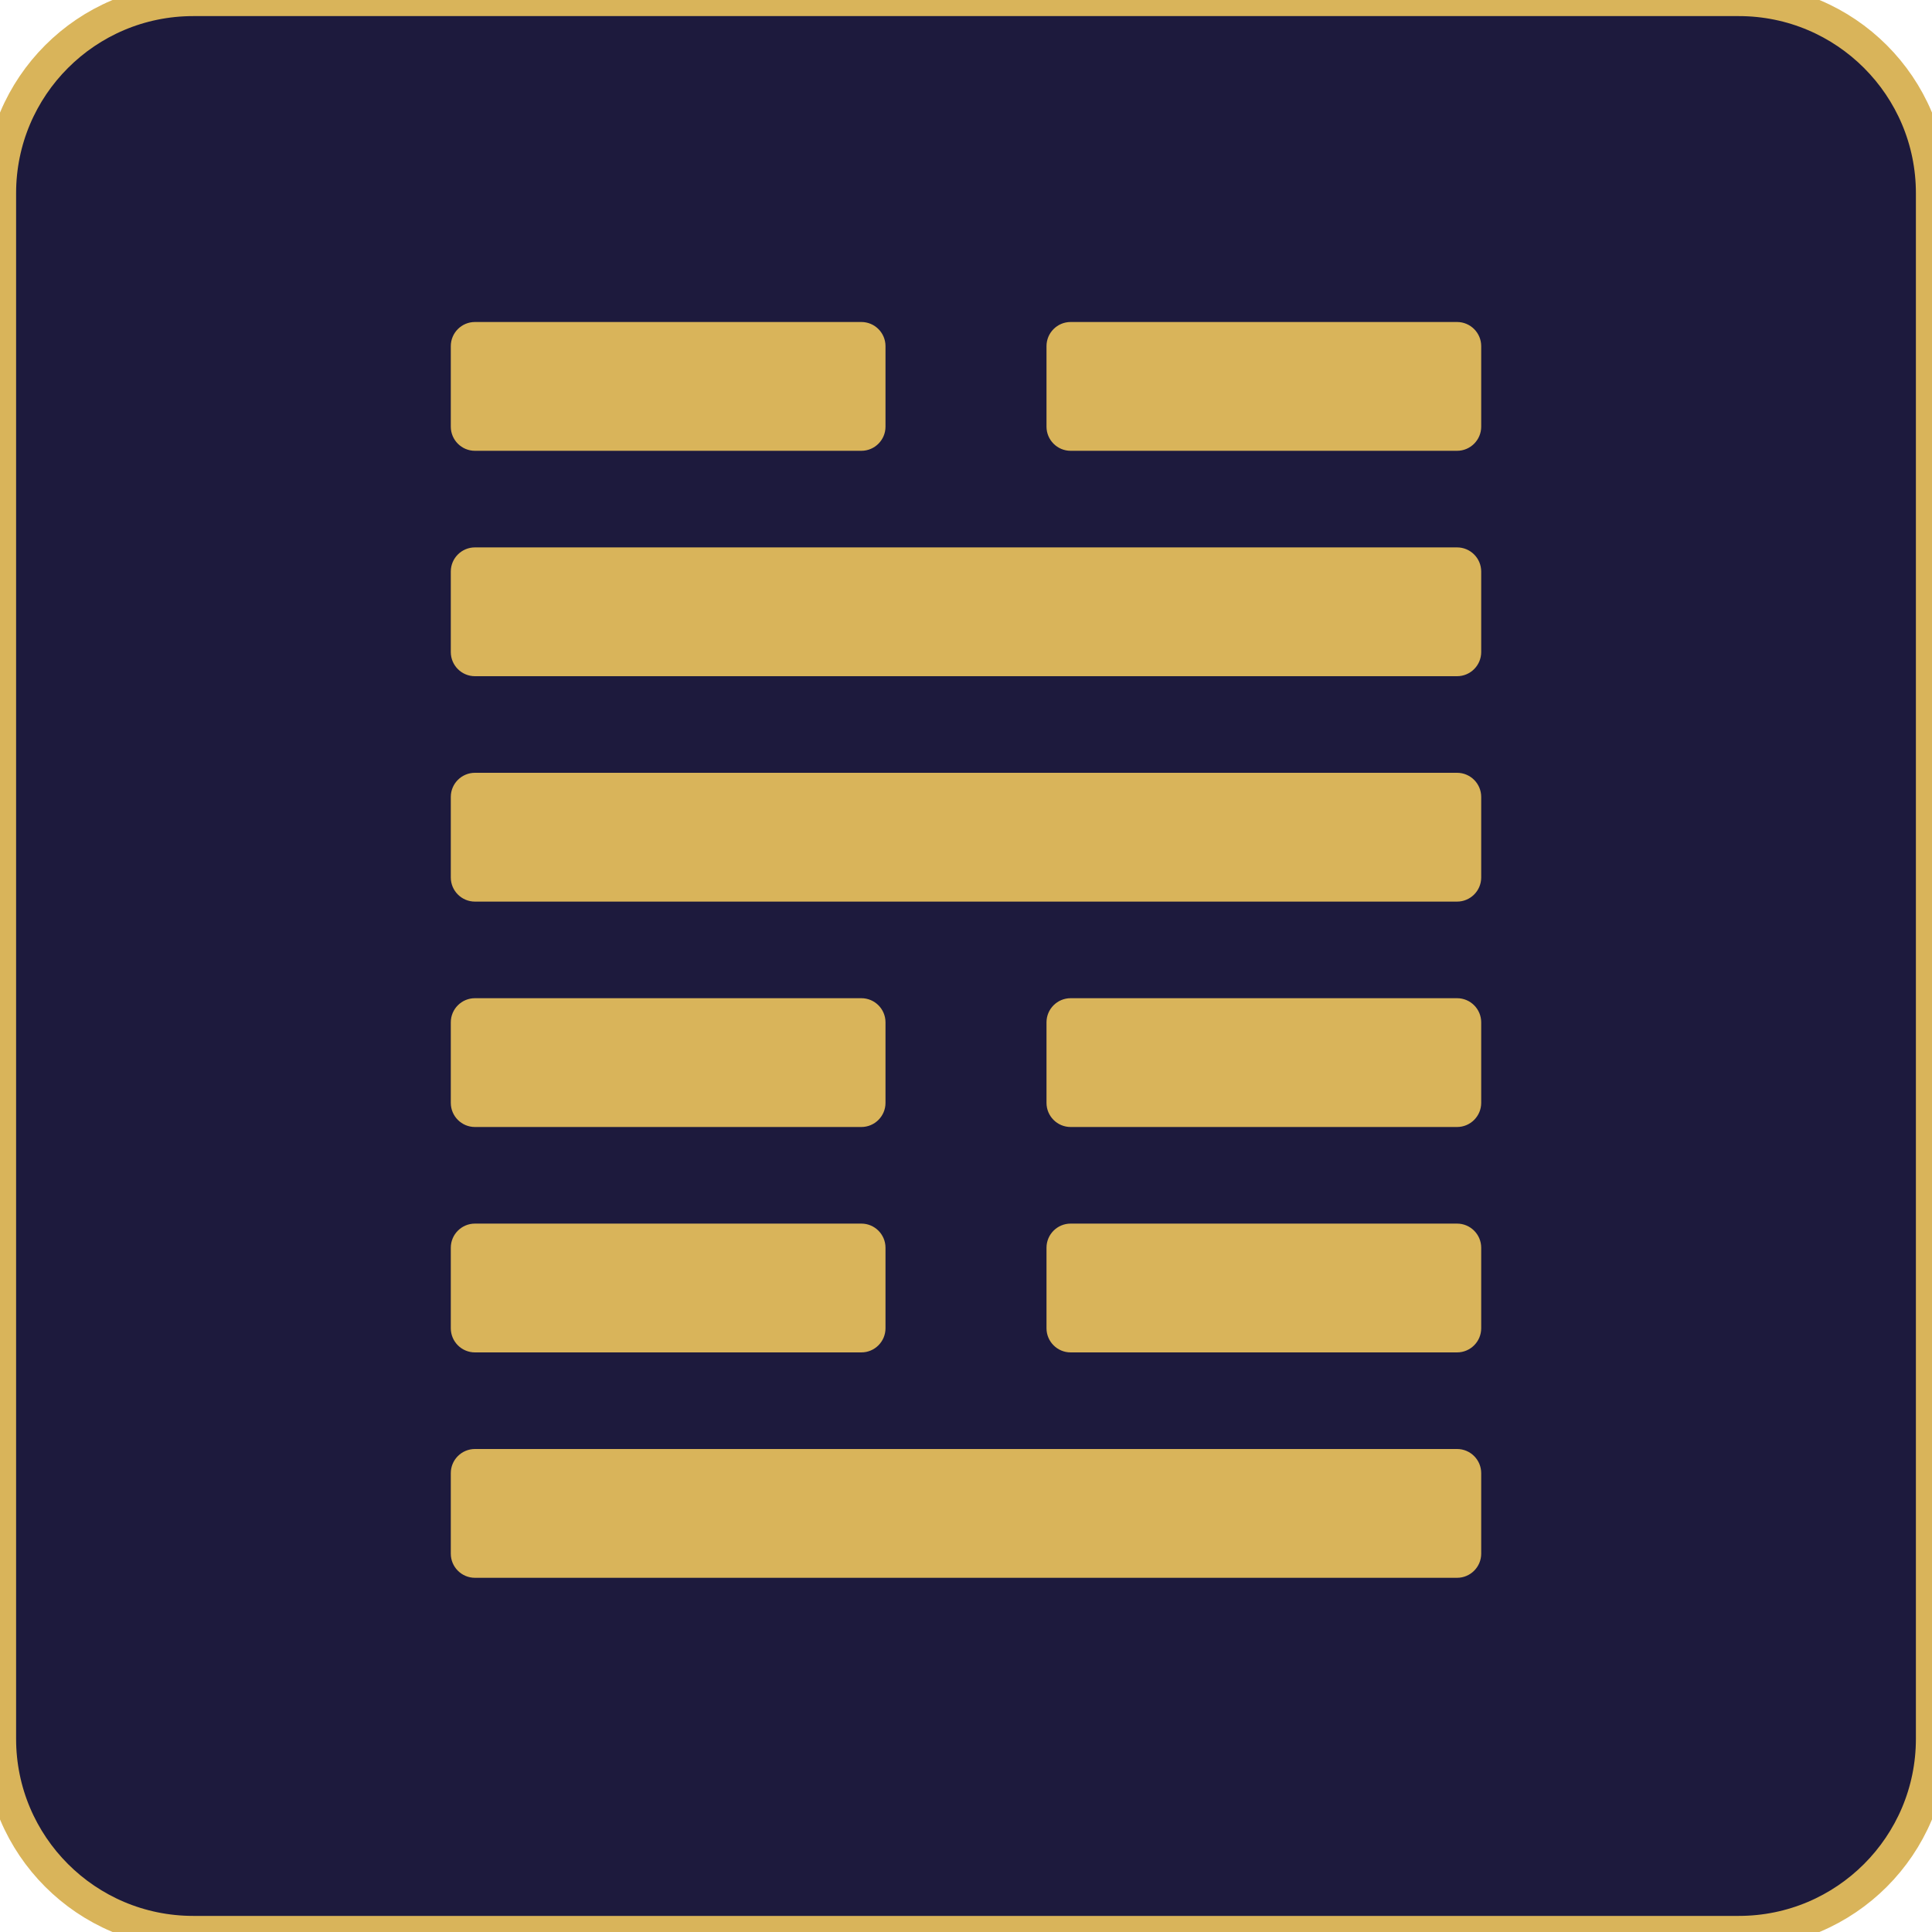
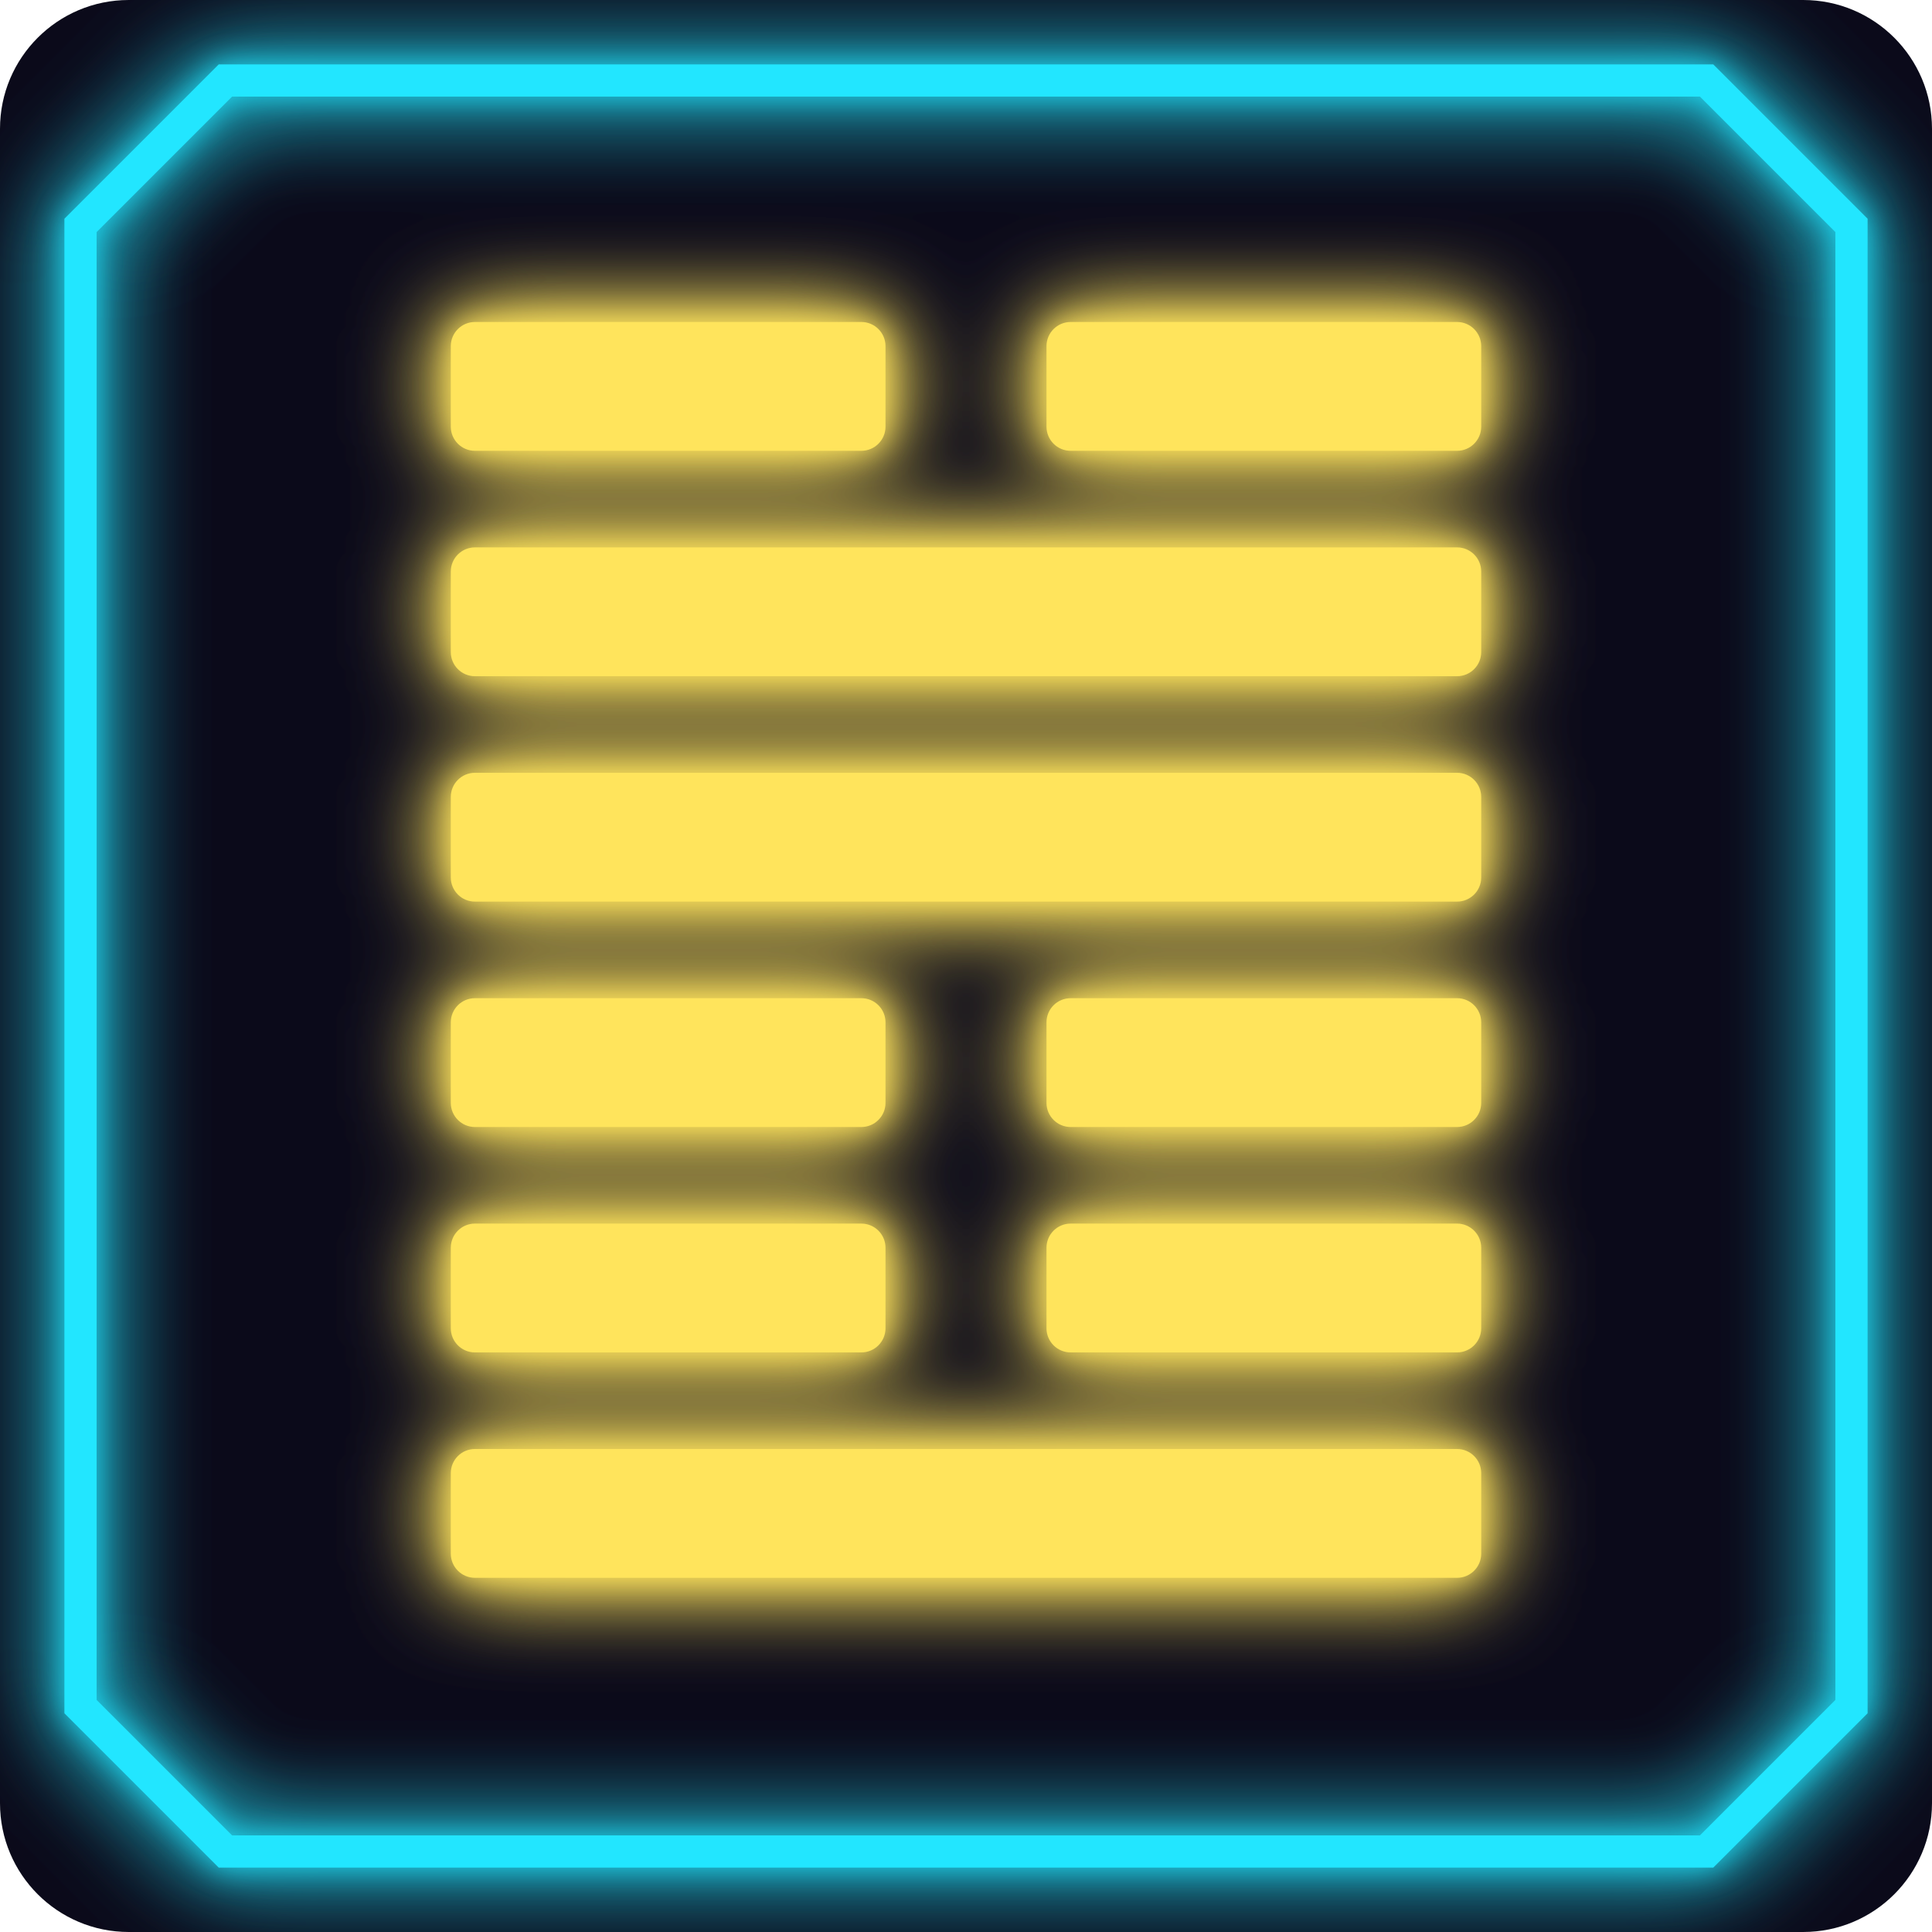
<svg xmlns="http://www.w3.org/2000/svg" width="120" height="120" viewBox="0 0 120 120">
-   <rect width="120" height="120" rx="12" fill="#1d1a3d" stroke="#d9b45a" stroke-width="2" />
-   <g transform="translate(28 18)">
-     <g fill="#d9b45a">
-       <rect x="0" y="72" width="64" height="8" rx="1.5" />
-       <rect x="0" y="58" width="27" height="8" rx="1.5" />
-       <rect x="37" y="58" width="27" height="8" rx="1.5" />
-       <rect x="0" y="44" width="27" height="8" rx="1.5" />
-       <rect x="37" y="44" width="27" height="8" rx="1.5" />
-       <rect x="0" y="30" width="64" height="8" rx="1.5" />
-       <rect x="0" y="16" width="64" height="8" rx="1.5" />
-       <rect x="0" y="2" width="27" height="8" rx="1.5" />
-       <rect x="37" y="2" width="27" height="8" rx="1.5" />
+   <defs>
+     <filter id="ds-neon" x="-30%" y="-30%" width="160%" height="160%" color-interpolation-filters="sRGB">
+       <feGaussianBlur stdDeviation="3" result="wide" />
+       <feGaussianBlur in="SourceGraphic" stdDeviation="1" result="near" />
+       <feMerge>
+         <feMergeNode in="wide" />
+         <feMergeNode in="wide" />
+         <feMergeNode in="near" />
+         <feMergeNode in="SourceGraphic" />
+       </feMerge>
+     </filter>
+     <clipPath id="ds-window">
+       <path d="M-70 -84L-62 -92H62L70 -84V84L62 92H-62L-70 84Z" />
+     </clipPath>
+   </defs>
+   <rect width="120" height="120" rx="8" fill="#0b0a1a" />
+   <g filter="url(#ds-neon)">
+     <path d="M14 5H106L115 14V106L106 115H14L5 106V14Z" fill="none" stroke="#22e6ff" stroke-width="2" />
+     <g transform="translate(28 18)">
+       <g fill="#ffe45c">
+         <rect x="0" y="72" width="64" height="8" rx="1.5" />
+         <rect x="0" y="58" width="27" height="8" rx="1.5" />
+         <rect x="37" y="58" width="27" height="8" rx="1.5" />
+         <rect x="0" y="44" width="27" height="8" rx="1.5" />
+         <rect x="37" y="44" width="27" height="8" rx="1.5" />
+         <rect x="0" y="30" width="64" height="8" rx="1.5" />
+         <rect x="0" y="16" width="64" height="8" rx="1.5" />
+         <rect x="0" y="2" width="27" height="8" rx="1.5" />
+         <rect x="37" y="2" width="27" height="8" rx="1.5" />
+       </g>
    </g>
  </g>
</svg>
